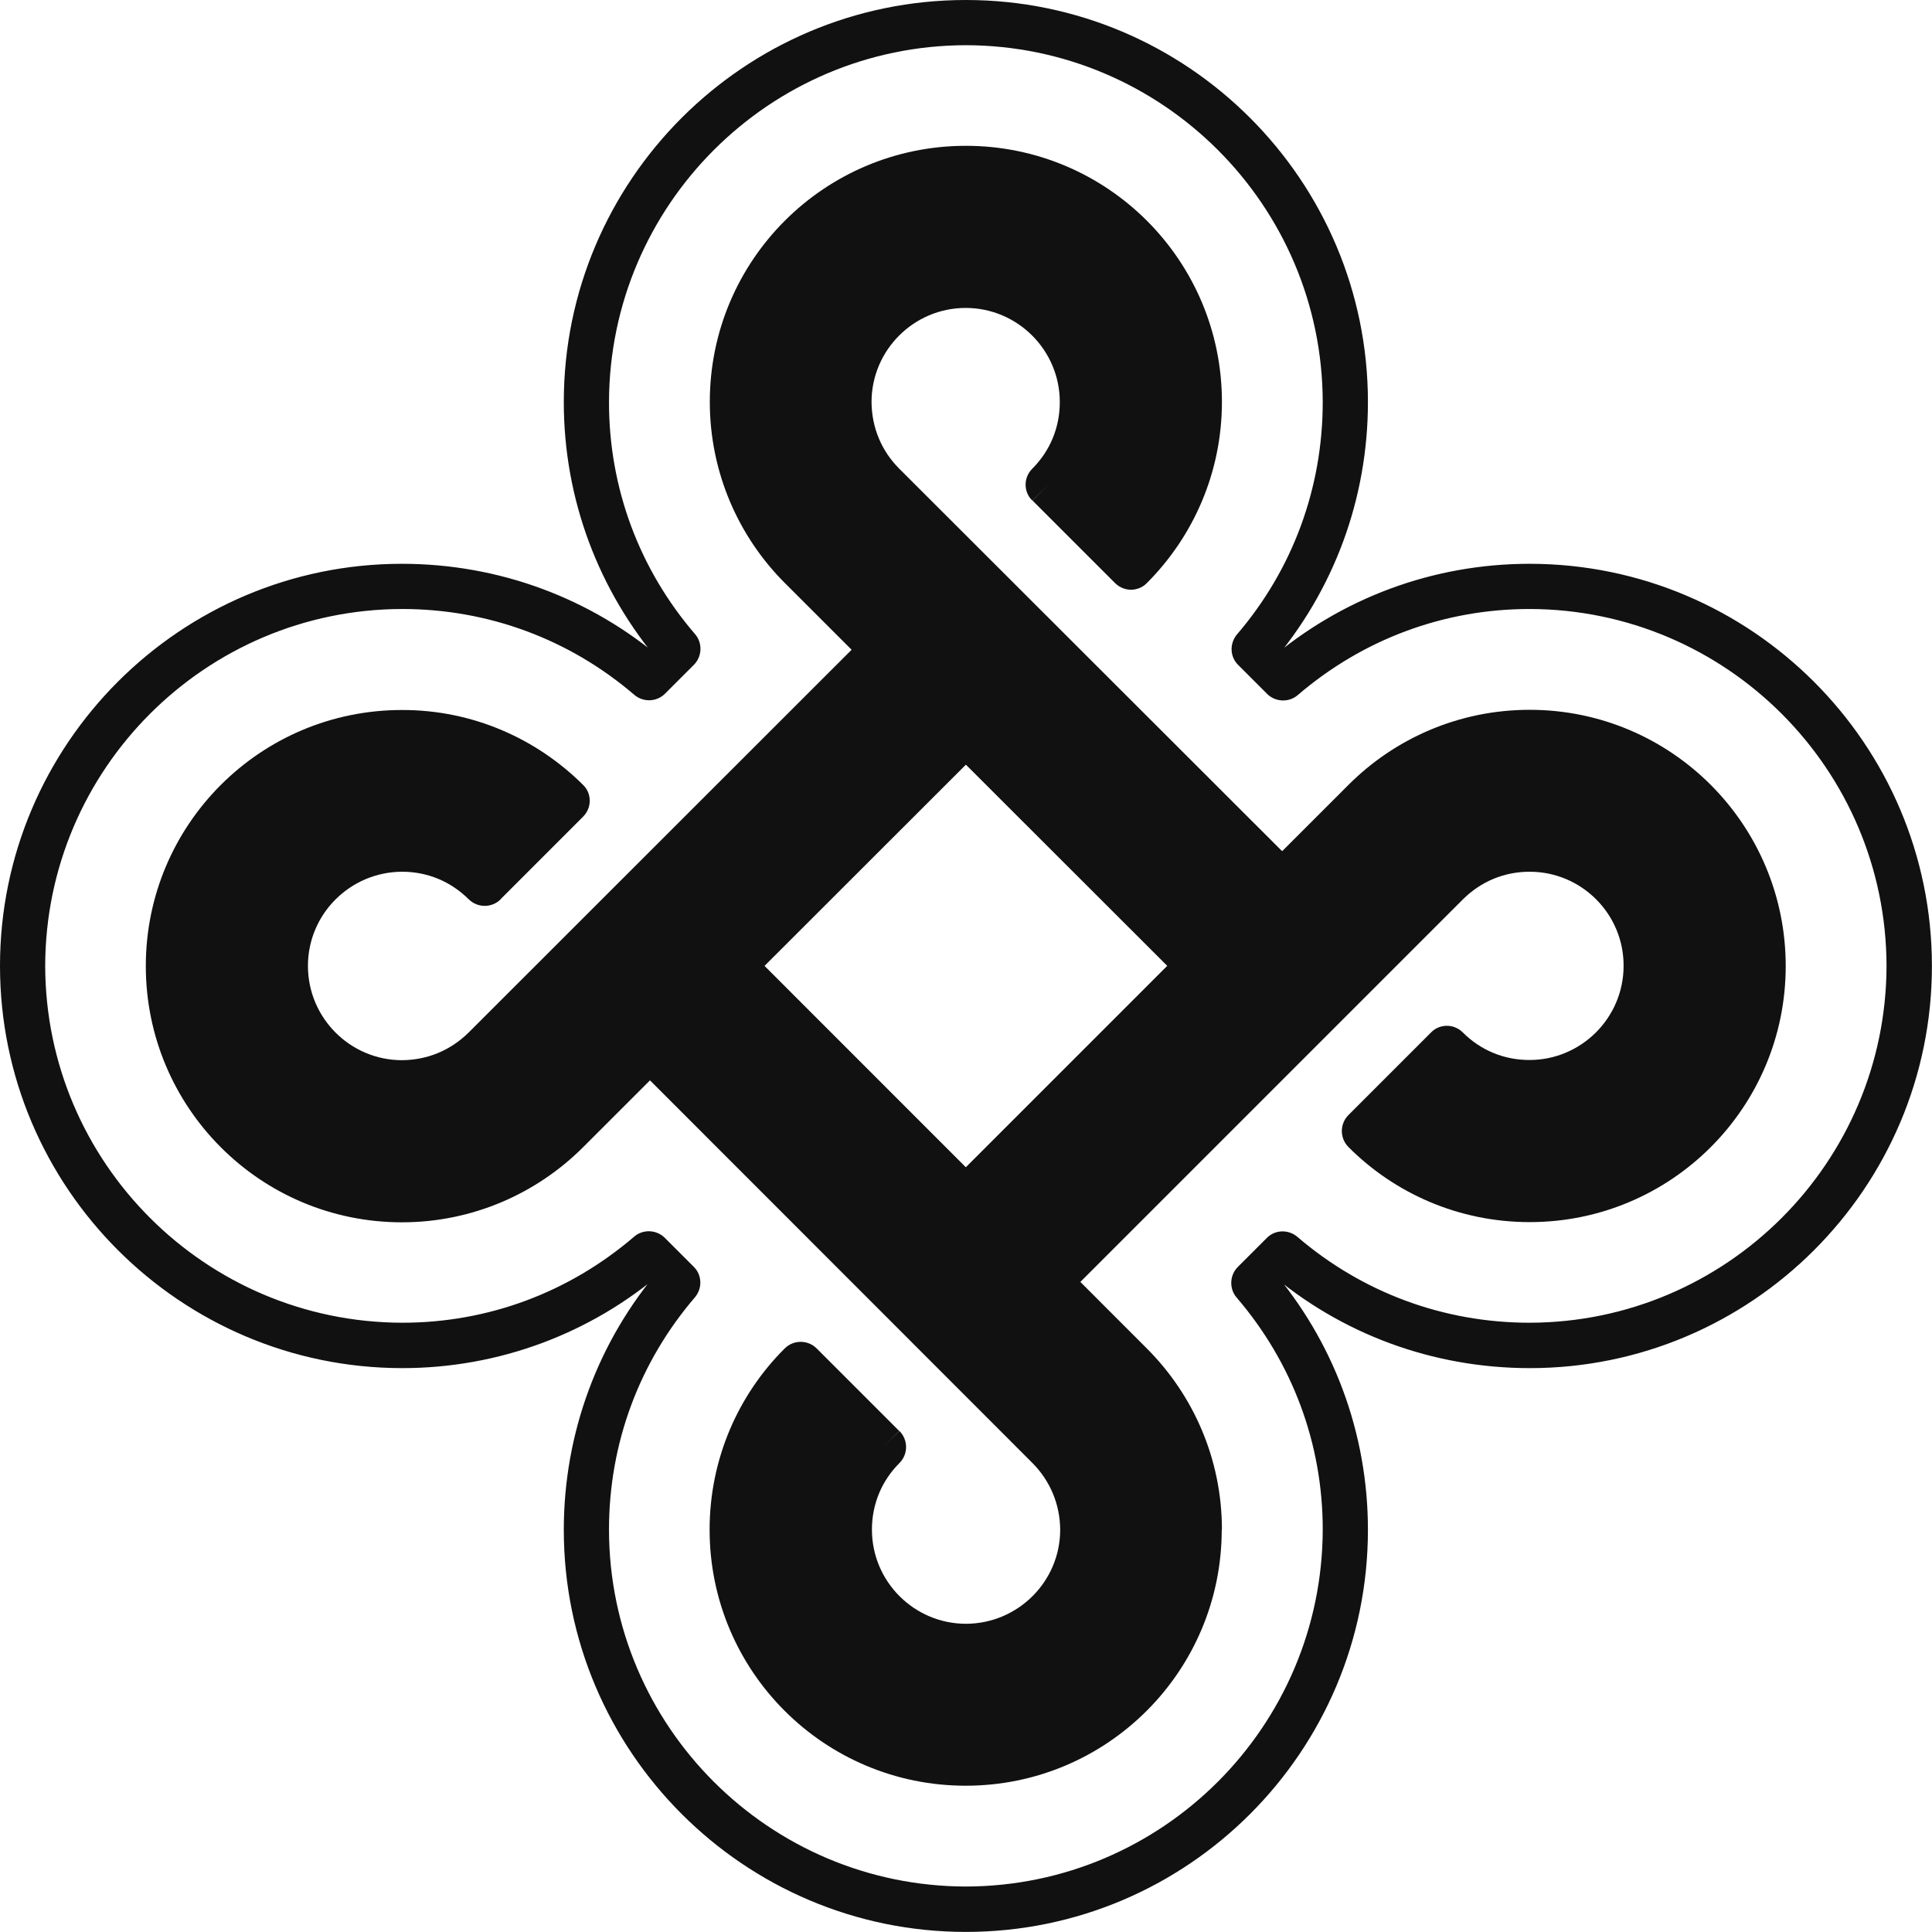
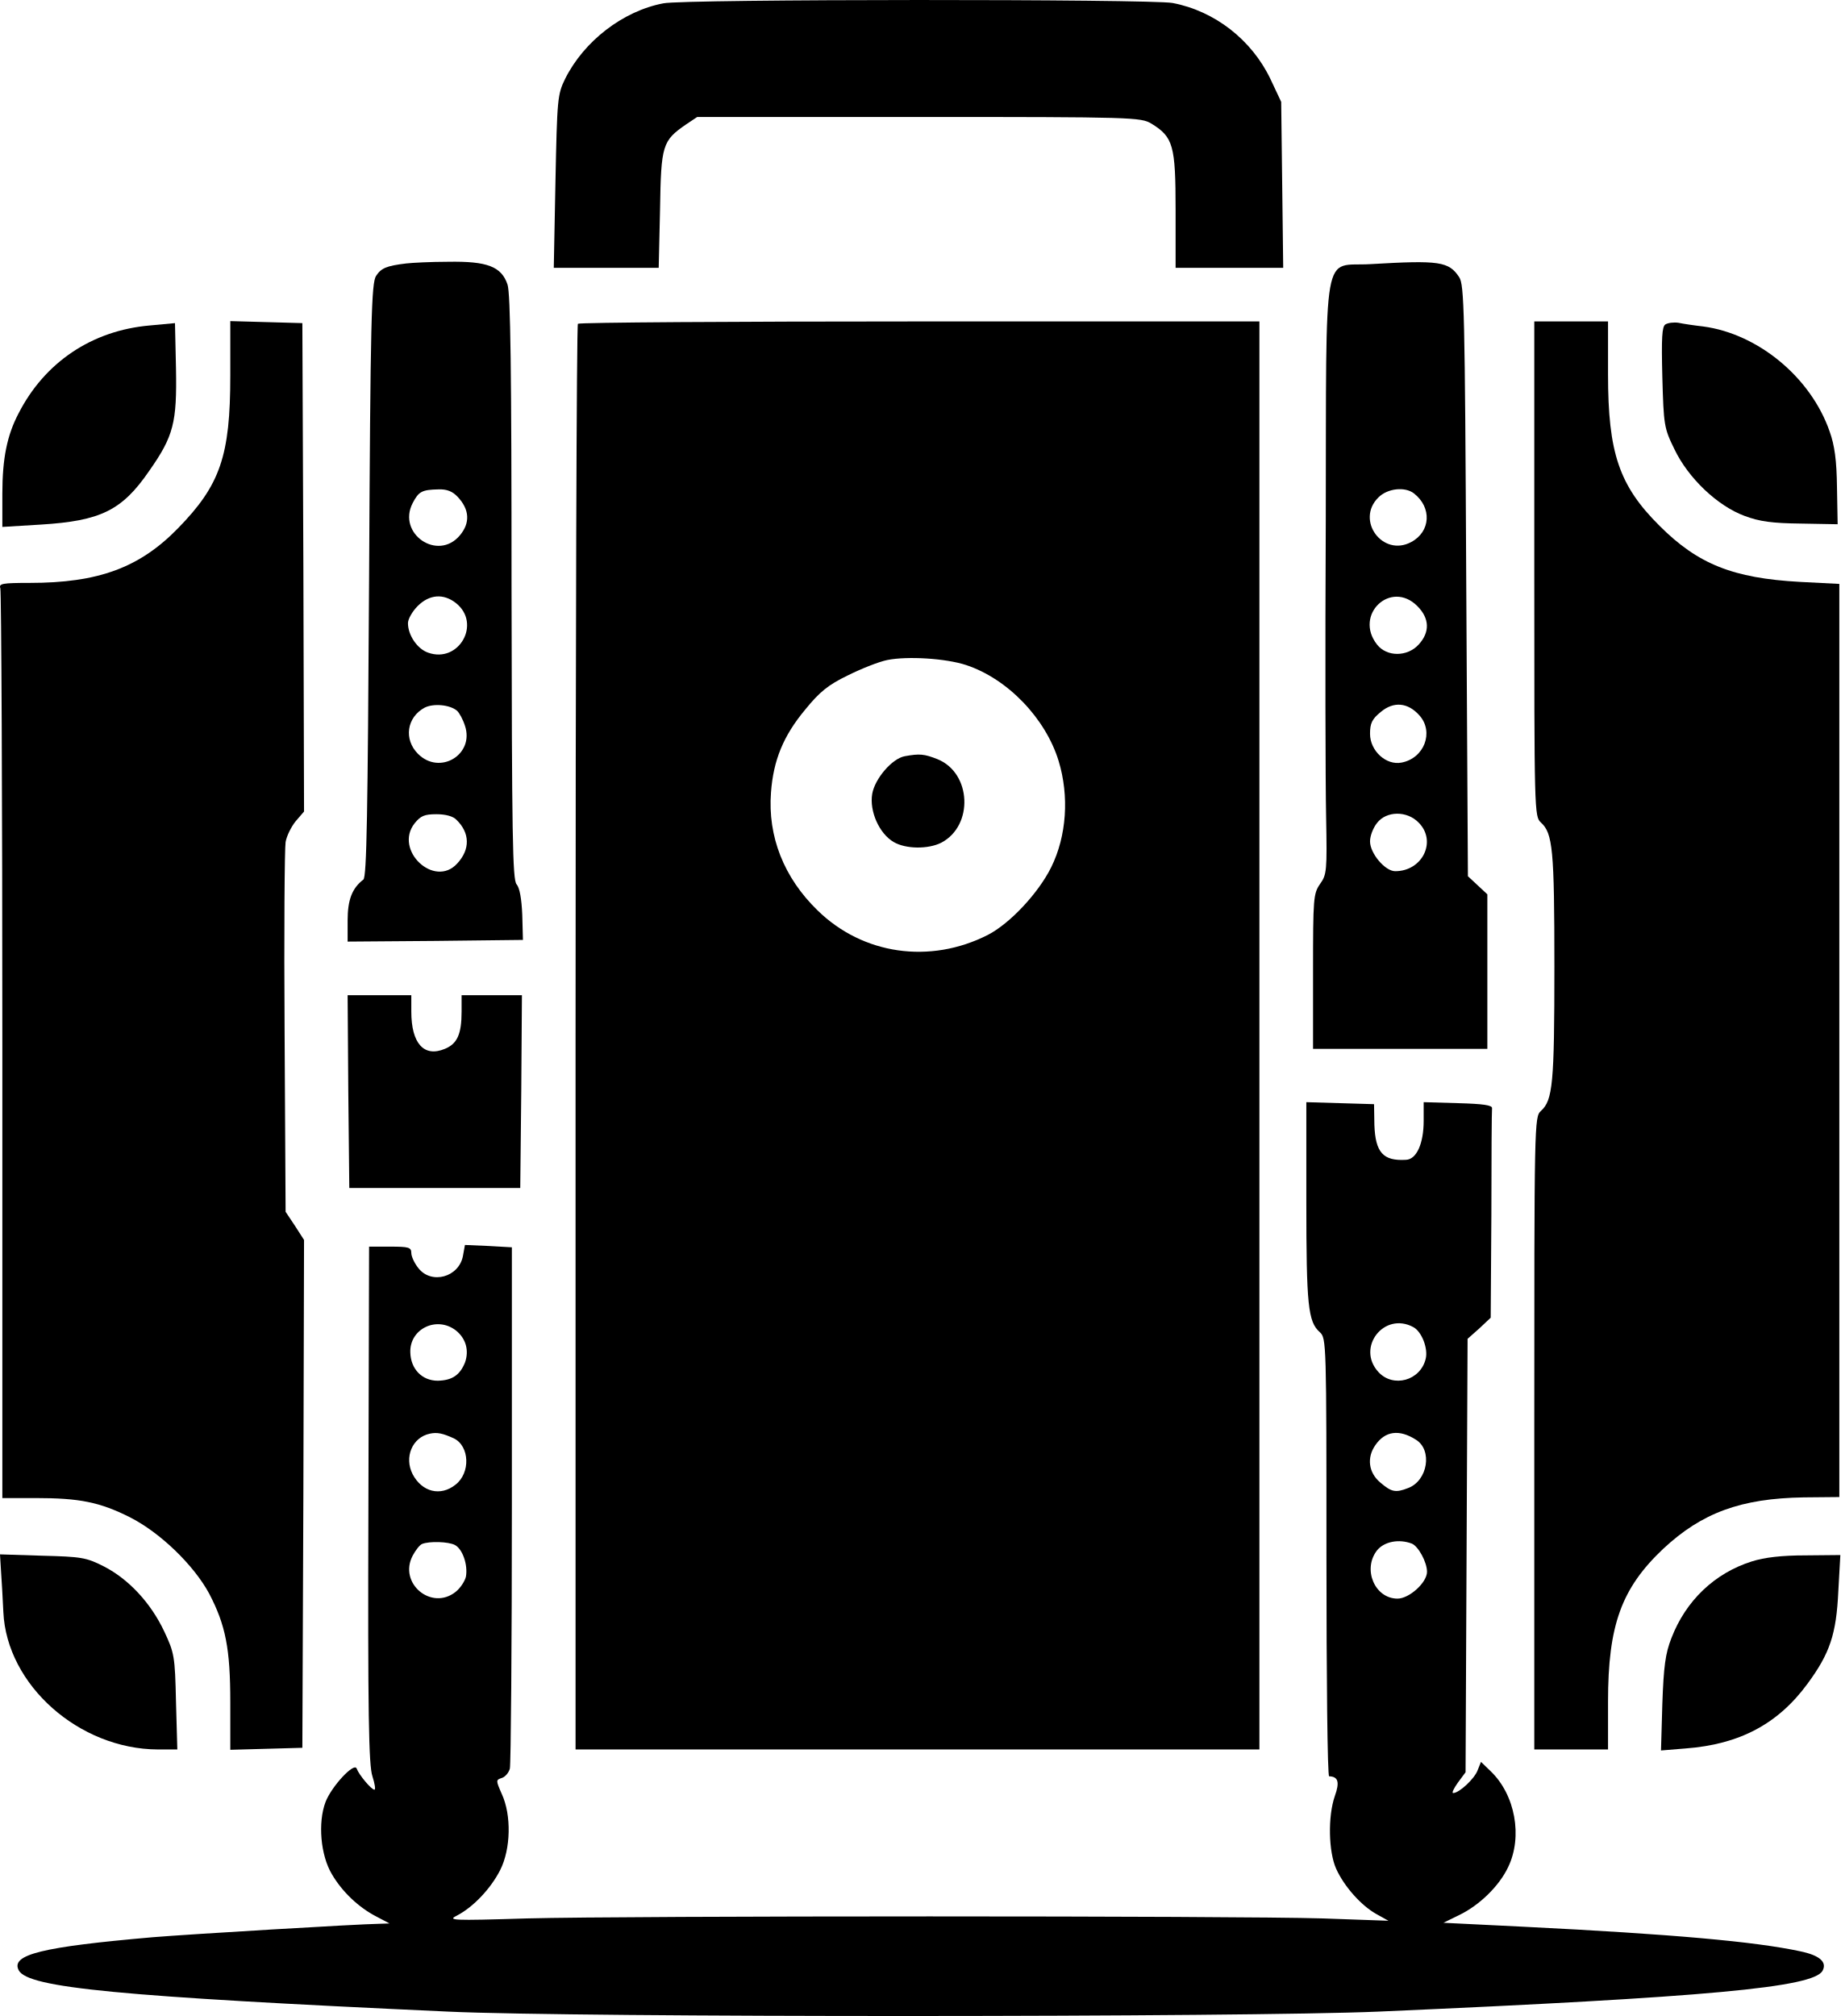
- <svg xmlns="http://www.w3.org/2000/svg" class="looka-1j8o68f" viewBox="0 0 76.09 76.09">
-   <defs id="SvgjsDefs1227" />
-   <g id="SvgjsG1228" featurekey="symbolFeature-0" transform="matrix(0.07739493,0,0,0.07739493,-0.03869747,-0.03869747)" fill="#111111">
-     <g>
-       <path d="M534,247.1c11.2-11.2,17.4-26.1,17.4-42c0-32.8-26.7-59.4-59.4-59.4c-32.7,0-59.4,26.7-59.4,59.4c0,15.9,6.2,30.8,17.4,42   L652.8,450l-42,42L408,289.1c-21.5-21.5-34.8-51.3-34.8-84.1v0c0-65.6,53.2-118.8,118.8-118.8c65.6,0,118.8,53.2,118.8,118.8   c0,32.8-13.3,62.5-34.8,84L534,247.1z" />
-       <path d="M534,247.1l8.1,8.1c13.4-13.3,20.8-31.3,20.8-50.2c0-39.1-31.8-70.9-70.9-70.9c-39.1,0-70.8,31.8-70.9,70.9v0   c0,18.9,7.4,36.8,20.8,50.2L636.6,450l-25.7,25.7L416.1,281c-19.5-19.5-31.4-46.3-31.4-75.9c0-3-1.2-6-3.4-8.1s-5.1-3.4-8.1-3.4   c-3,0-6,1.2-8.1,3.4s-3.4,5.1-3.4,8.1v0c0,3,1.2,6,3.4,8.1s5.1,3.4,8.1,3.4c3,0,6-1.2,8.1-3.4s3.4-5.1,3.4-8.1   c0.1-59.3,48.1-107.2,107.3-107.3c59.3,0.1,107.2,48.1,107.3,107.3c0,29.7-12,56.4-31.4,75.9l8.1,8.1l8.1-8.1l-42-42L534,247.1   l8.1,8.1L534,247.1l-8.1,8.1l42,42c2.1,2.1,5.1,3.4,8.1,3.4c3,0,6-1.2,8.1-3.4c23.6-23.6,38.2-56.2,38.2-92.2   c0-72-58.3-130.3-130.3-130.3c-72,0-130.3,58.3-130.3,130.3c0,3,1.2,6,3.4,8.1s5.1,3.4,8.1,3.4c3,0,6-1.2,8.1-3.4s3.4-5.1,3.4-8.1   v0c0-3-1.2-6-3.4-8.1s-5.1-3.4-8.1-3.4c-3,0-6,1.2-8.1,3.4s-3.4,5.1-3.4,8.1c0,35.9,14.6,68.6,38.2,92.2l202.9,202.8   c4.5,4.5,11.8,4.5,16.3,0l42-42c2.1-2.1,3.4-5.1,3.4-8.1c0-3-1.2-6-3.4-8.1L458.1,239c-9.1-9.1-14-21-14.1-33.9v0   c0-26.4,21.5-47.9,47.9-47.9c26.4,0,47.9,21.5,47.9,47.9c0,12.9-4.9,24.8-14,33.9c-2.2,2.2-3.4,5.1-3.4,8.1c0,3.1,1.2,6,3.4,8.1   L534,247.1z" />
-       <path d="M736.8,534c11.2,11.2,26.1,17.4,42,17.4c32.7,0,59.4-26.7,59.4-59.4c0-32.8-26.6-59.4-59.3-59.4v0   c-15.9,0-30.8,6.2-42,17.4L534,652.8l-42-42L694.9,408c21.5-21.5,51.2-34.8,84-34.8l0,0c65.6,0,118.8,53.2,118.8,118.9   s-53.2,118.8-118.8,118.8c-32.8,0-62.5-13.3-84-34.8L736.8,534z" />
-       <path d="M736.8,534l-8.1,8.1c13.3,13.4,31.3,20.8,50.2,20.8c39.1,0,70.9-31.8,70.9-70.9c0-39.1-31.7-70.9-70.8-70.9   c-3.1,0-6,1.2-8.1,3.4c-2.2,2.2-3.4,5.1-3.4,8.1v0h11.5v-11.5c-18.9,0-36.8,7.4-50.2,20.7l0,0L534,636.6l-25.7-25.7L703,416.1   c19.5-19.4,46.2-31.4,75.9-31.4c5.3,0,10-3.7,11.2-8.9c1.2-5.2-1.3-10.6-6.1-12.9l0,0l-5.1,10.3v11.5   c59.3,0.1,107.2,48.1,107.3,107.4c-0.1,59.3-48.1,107.2-107.3,107.3c-29.7,0-56.4-12-75.9-31.4l-8.1,8.1l8.1,8.1l42-42L736.8,534   l-8.1,8.1L736.8,534l-8.1-8.1l-42,42c-4.5,4.5-4.5,11.8,0,16.3c23.5,23.6,56.2,38.2,92.2,38.2c72,0,130.3-58.3,130.3-130.3   c0-72-58.3-130.4-130.3-130.4c-5.3,0-10,3.7-11.2,8.9c-1.2,5.2,1.3,10.6,6.1,12.9l0,0l5.1-10.3v-11.5c-36,0-68.6,14.6-92.2,38.2   L483.9,602.7c-2.1,2.1-3.4,5.1-3.4,8.1c0,3,1.2,6,3.4,8.1l42,42c4.5,4.5,11.8,4.5,16.3,0L745,458.1l0,0c9.2-9.1,21-14,33.9-14   c3,0,6-1.2,8.1-3.4s3.4-5.1,3.4-8.1v0h-11.5l0,11.5c26.4,0,47.9,21.5,47.8,47.9c0,26.4-21.5,47.9-47.9,47.9   c-12.9,0-24.8-4.9-33.9-14c-2.2-2.2-5.1-3.4-8.1-3.4c-3.1,0-6,1.2-8.1,3.4L736.8,534z" />
-       <path d="M247.1,450c-11.3-11.2-26.1-17.4-42-17.4c-32.8,0-59.4,26.7-59.4,59.4c0,32.8,26.6,59.4,59.4,59.5v0   c15.9,0,30.8-6.2,42-17.4L450,331.2l42,42L289.1,576c-21.5,21.5-51.3,34.8-84.1,34.8l0,0c-65.7,0-118.8-53.2-118.8-118.9   c0-65.6,53.2-118.8,118.8-118.8c32.8,0,62.5,13.3,84,34.8L247.1,450z" />
-       <path d="M247.1,450l8.1-8.1c-13.3-13.4-31.3-20.8-50.2-20.8c-39.1,0-70.9,31.8-70.9,70.9c0,39.1,31.7,70.9,70.9,71   c3.1,0,6-1.2,8.1-3.4c2.2-2.2,3.4-5.1,3.4-8.1v0h-11.5v11.5c18.9,0,36.8-7.4,50.2-20.8l0,0L450,347.4l25.7,25.7L281,567.9l0,0   c-19.5,19.4-46.3,31.4-75.9,31.5c-5.1,0-9.5,3.3-11,8.1c-1.5,4.8,0.4,10.1,4.6,12.9l0,0l6.4-9.5v-11.5   C145.8,599.2,97.9,551.3,97.8,492c0.1-59.3,48-107.2,107.3-107.3c29.7,0,56.4,12,75.9,31.4l8.1-8.1l-8.1-8.1l-42,42L247.1,450   l8.1-8.1L247.1,450l8.1,8.1l42-42c2.2-2.2,3.4-5.1,3.4-8.1c0-3.1-1.2-6-3.4-8.1c-23.6-23.5-56.2-38.2-92.2-38.1   c-72,0-130.3,58.3-130.3,130.3c0,72,58.3,130.4,130.3,130.4c5.1,0,9.5-3.3,11-8.1c1.5-4.8-0.4-10.1-4.6-12.9l0,0l-6.4,9.5v11.5   c35.9,0,68.6-14.6,92.2-38.2l0,0l202.9-202.8c4.5-4.5,4.5-11.8,0-16.3l-42-42c-4.5-4.5-11.8-4.5-16.3,0L239,525.9l0,0   c-9.2,9.1-21,14-33.9,14.1c-3,0-6,1.2-8.1,3.4s-3.4,5.1-3.4,8.1v0h11.5l0-11.5c-26.4,0-47.9-21.5-47.9-48   c0-26.4,21.5-47.8,47.9-47.9c12.9,0,24.7,4.9,33.9,14c4.5,4.5,11.8,4.5,16.3,0L247.1,450z" />
-       <path d="M778.9,298.9h-11.5v0L778.9,298.9v-11.5c-49.3,0-96,17.5-133,49.3l7.5,8.7l8.1-8.1l-14.7-14.7l-8.1,8.1l8.7,7.5   c31.8-37,49.2-83.8,49.2-133.1l0,0C696.6,92.3,604.9,0.5,492,0.5c-112.9,0-204.6,91.8-204.6,204.6c0,49.3,17.6,96,49.3,133l8.7-7.5   l-8.1-8.1l-14.7,14.7l8.1,8.1l7.5-8.7c-37-31.8-83.9-49.2-133.2-49.2C92.3,287.4,0.5,379.2,0.5,492c0,112.9,91.8,204.6,204.6,204.7   c3,0,6-1.2,8.1-3.4s3.4-5.1,3.4-8.1v0h-11.5v11.5c49.3,0,96-17.5,133-49.3l-7.5-8.7l-8.1,8.1l14.7,14.7l8.1-8.1l-8.7-7.5   c-31.8,37-49.2,83.9-49.2,133.1c0,112.8,91.8,204.6,204.6,204.6c112.9,0,204.6-91.8,204.6-204.6c0-3-1.2-6-3.4-8.1   s-5.1-3.4-8.1-3.4h0v11.5h11.5c0-49.3-17.5-96-49.3-133l-8.7,7.5l8.1,8.1l14.7-14.7l-8.1-8.1l-7.5,8.7   c37,31.9,83.9,49.2,133.2,49.2l0,0c112.8,0,204.6-91.8,204.6-204.6c0-112.9-91.8-204.6-204.6-204.7c-3,0-6,1.2-8.1,3.4   s-3.4,5.1-3.4,8.1H778.9v11.5C879,310.6,960.3,391.9,960.5,492c-0.2,100.1-81.5,181.4-181.6,181.6l0,0   c-43.9,0-85.2-15.4-118.2-43.7c-4.6-3.9-11.4-3.7-15.6,0.6l-14.7,14.7c-4.2,4.2-4.5,11.1-0.6,15.6c28.3,33,43.8,74.2,43.8,118   c0,3,1.2,6,3.4,8.1s5.1,3.4,8.1,3.4h0v-11.5h-11.5C673.4,879,592.1,960.3,492,960.5c-100.1-0.2-181.5-81.5-181.6-181.6   c0-43.9,15.4-85.2,43.7-118.2c3.9-4.6,3.7-11.4-0.6-15.6l-14.7-14.7c-4.2-4.2-11.1-4.5-15.6-0.6c-33,28.3-74.2,43.8-118,43.8   c-3,0-6,1.2-8.1,3.4s-3.4,5.1-3.4,8.1v0h11.5v-11.5C105,673.4,23.7,592.1,23.5,492c0.2-100.1,81.5-181.4,181.6-181.6   c43.9,0,85.2,15.4,118.2,43.7c4.6,3.9,11.4,3.6,15.6-0.6l14.7-14.7c4.2-4.2,4.5-11.1,0.6-15.6c-28.3-32.9-43.8-74.2-43.8-118   C310.6,105,391.9,23.7,492,23.5c100.1,0.2,181.4,81.5,181.6,181.6l0,0c0,43.9-15.4,85.3-43.6,118.2c-3.9,4.6-3.7,11.4,0.6,15.6   l14.7,14.7c4.2,4.2,11.1,4.5,15.6,0.6c33-28.3,74.2-43.8,118-43.8c3,0,6-1.2,8.1-3.4s3.4-5.1,3.4-8.1v0H778.9v11.5V298.9z" />
-       <path d="M450,736.8c-11.2,11.2-17.4,26.1-17.4,42c0,32.7,26.7,59.4,59.4,59.4c32.7,0,59.4-26.6,59.4-59.4h0   c0-15.9-6.2-30.8-17.4-42L331.1,534l42-42L576,694.9c21.5,21.5,34.8,51.2,34.8,84l0,0c0,65.6-53.2,118.8-118.8,118.8   c-65.7,0-118.8-53.2-118.8-118.8c0-32.8,13.3-62.5,34.8-84L450,736.8z" />
-       <path d="M450,736.8l-8.1-8.1c-13.3,13.3-20.8,31.3-20.7,50.1c0,39.1,31.8,70.9,70.9,70.9c39.1,0,70.9-31.7,70.9-70.9   c0-3.1-1.2-6-3.4-8.1c-2.2-2.2-5.1-3.4-8.1-3.4h0v11.5h11.5c0-18.9-7.4-36.8-20.7-50.2l0,0L347.4,534l25.7-25.8L567.8,703   c19.5,19.5,31.5,46.2,31.5,75.9c0,5.4,3.7,10,8.9,11.2c5.2,1.2,10.6-1.4,12.9-6.2l0,0l-10.4-5h-11.5   c-0.1,59.3-48.1,107.2-107.3,107.3c-59.3-0.1-107.2-48.1-107.3-107.3c0-29.7,12-56.4,31.4-75.9l-8.1-8.1l-8.1,8.1l42,42L450,736.8   l-8.1-8.1L450,736.8l8.1-8.1l-42-42c-4.5-4.5-11.8-4.5-16.3,0c-23.6,23.5-38.2,56.2-38.2,92.2c0,72,58.3,130.3,130.3,130.3   c72,0,130.3-58.3,130.3-130.3c0-5.4-3.7-10-8.9-11.2c-5.2-1.2-10.6,1.4-12.9,6.2l0,0l10.4,5h11.5c0-36-14.6-68.6-38.2-92.2   L381.3,483.8c-2.2-2.2-5.1-3.4-8.1-3.4c-3.1,0-6,1.2-8.1,3.4l-42,42c-4.5,4.5-4.5,11.8,0,16.3L525.9,745l0,0   c9.1,9.2,14,21.1,14.1,33.9c0,3,1.2,6,3.4,8.1s5.1,3.4,8.1,3.4h0v-11.5l-11.5,0c0,26.4-21.5,47.8-47.9,47.9   c-26.4,0-47.9-21.5-47.9-47.9c0-12.9,4.9-24.8,14-33.9c4.5-4.5,4.5-11.8,0-16.3L450,736.8z" />
-       <path d="M491.9,610.8l8.1-8.1L389.3,492l102.6-102.5L594.5,492L483.8,602.7L491.9,610.8l8.1-8.1L491.9,610.8l8.1,8.1l118.8-118.8   c2.1-2.1,3.4-5.1,3.4-8.1c0-3-1.2-6-3.4-8.1L500,365c-4.5-4.5-11.8-4.5-16.3,0L364.9,483.8c-4.5,4.5-4.5,11.8,0,16.3L483.8,619   c2.1,2.1,5.1,3.4,8.1,3.4c3,0,6-1.2,8.1-3.4L491.9,610.8z" />
-     </g>
+ <svg xmlns="http://www.w3.org/2000/svg" version="1.0" preserveAspectRatio="xMidYMid meet" viewBox="235.3 242.11 549 601.4">
+   <g transform="translate(0,1024) scale(0.1,-0.1)" fill="#000000" stroke="none">
+     <path d="M4332 7809 c-121 -23 -237 -113 -293 -225 -23 -47 -24 -60 -29 -307 l-5 -257 157 0 156 0 4 174 c3 193 7 205 78 254 l33 22 661 0 c642 0 662 -1 694 -20 65 -40 72 -65 72 -257 l0 -173 161 0 160 0 -3 248 -3 247 -32 68 c-56 117 -166 203 -292 227 -65 12 -1456 12 -1519 -1z" />
+     <path d="M3565 7033 c-59 -7 -75 -14 -90 -37 -14 -21 -17 -127 -21 -908 -4 -697 -7 -885 -17 -893 -34 -26 -47 -61 -47 -122 l0 -63 262 2 261 3 -2 75 c-2 48 -8 81 -17 91 -12 13 -14 147 -15 885 0 646 -3 878 -12 904 -18 54 -61 70 -177 68 -52 0 -108 -3 -125 -5z m153 -696 c36 -38 38 -78 7 -115 -66 -79 -188 5 -141 96 18 35 28 40 77 41 25 1 42 -6 57 -22z m-5 -317 c77 -61 9 -181 -83 -148 -32 11 -60 52 -60 88 0 12 13 35 29 51 35 35 77 38 114 9z m3 -321 c7 -6 18 -26 24 -45 29 -86 -75 -149 -140 -84 -43 43 -34 109 20 138 26 13 74 9 96 -9z m-1 -326 c40 -39 41 -88 2 -130 -68 -75 -190 40 -127 120 18 22 29 27 65 27 27 0 50 -6 60 -17z" />
+     <path d="M6442 7031 c-146 -9 -132 75 -134 -765 -2 -391 -1 -788 1 -883 3 -162 2 -173 -18 -201 -20 -29 -21 -42 -21 -261 l0 -231 260 0 260 0 0 231 0 230 -29 27 -29 27 -5 881 c-4 808 -6 883 -21 906 -31 47 -59 51 -264 39z m129 -684 c54 -42 50 -114 -8 -145 -85 -46 -167 65 -98 133 27 27 79 33 106 12z m10 -336 c37 -37 38 -78 4 -115 -34 -37 -95 -37 -124 0 -70 89 41 194 120 115z m7 -327 c43 -49 14 -127 -54 -140 -46 -9 -94 35 -94 86 0 31 6 44 32 65 38 32 81 29 116 -11z m-3 -319 c55 -55 12 -145 -70 -145 -30 0 -75 53 -75 89 0 16 9 40 21 55 28 36 89 37 124 1z" />
+     <path d="M2800 6848 c-173 -15 -314 -110 -392 -263 -34 -65 -48 -134 -48 -239 l0 -99 115 7 c178 11 242 42 323 160 73 104 83 144 80 306 l-3 135 -75 -7z" />
+     <path d="M3040 6698 c0 -239 -30 -326 -156 -455 -115 -118 -238 -163 -443 -163 -81 0 -92 -2 -87 -16 3 -9 6 -623 6 -1365 l0 -1349 99 0 c131 0 191 -12 281 -57 91 -46 191 -143 237 -228 49 -94 63 -164 63 -324 l0 -142 108 3 107 3 3 758 2 757 -27 42 -28 42 -3 535 c-2 295 0 550 3 568 3 18 17 46 30 62 l25 29 -2 729 -3 728 -107 3 -108 3 0 -163z" />
+     <path d="M4077 6853 c-4 -3 -7 -962 -7 -2130 l0 -2123 1020 0 1020 0 0 2130 0 2130 -1013 0 c-558 0 -1017 -3 -1020 -7z m1158 -1018 c124 -41 237 -159 276 -286 32 -105 24 -224 -22 -317 -38 -77 -123 -168 -189 -202 -173 -88 -373 -59 -508 73 -101 98 -149 221 -139 352 7 96 37 169 102 247 43 53 69 74 127 102 40 20 93 41 118 46 60 12 174 5 235 -15z" />
+     <path d="M5052 5563 c-38 -7 -89 -67 -97 -112 -9 -52 21 -119 64 -144 36 -21 102 -22 142 -2 97 51 90 208 -11 249 -40 16 -54 17 -98 9z" />
+     <path d="M6930 6122 c0 -726 0 -739 20 -757 35 -32 40 -80 40 -430 0 -350 -5 -398 -40 -430 -20 -18 -20 -32 -20 -962 l0 -943 110 0 110 0 0 143 c0 228 40 338 165 456 115 107 231 150 419 153 l106 1 0 1362 0 1362 -117 6 c-200 11 -305 53 -419 167 -121 120 -154 218 -154 452 l0 158 -110 0 -110 0 0 -738z" />
+     <path d="M7321 6851 c-10 -7 -12 -39 -9 -157 4 -143 5 -152 36 -215 41 -86 128 -169 209 -199 45 -17 83 -22 168 -23 l110 -2 -2 110 c-1 81 -7 125 -22 167 -56 161 -213 291 -377 313 -27 3 -60 8 -74 11 -14 2 -31 0 -39 -5z" />
+     <path d="M3392 4563 l3 -288 255 0 255 0 3 288 2 287 -90 0 -90 0 0 -49 c0 -67 -13 -96 -50 -111 -62 -26 -100 16 -100 111 l0 49 -95 0 -95 0 2 -287z" />
+     <path d="M6250 4233 c0 -307 5 -357 40 -388 20 -18 20 -31 20 -672 0 -359 3 -653 8 -653 27 -1 32 -17 17 -59 -21 -60 -19 -166 4 -217 24 -53 75 -110 120 -135 l36 -20 -196 7 c-263 8 -2073 8 -2374 0 -227 -7 -238 -6 -208 9 48 25 100 80 128 135 32 63 34 164 5 227 -18 41 -18 42 0 48 10 3 21 16 24 28 3 12 6 367 6 789 l0 766 -70 4 -70 3 -6 -33 c-12 -63 -94 -86 -133 -36 -12 15 -21 35 -21 45 0 17 -8 19 -63 19 l-63 0 -2 -770 c-2 -631 1 -777 12 -810 7 -22 10 -40 6 -40 -9 0 -46 44 -53 63 -7 20 -75 -53 -93 -100 -23 -61 -15 -158 19 -215 31 -53 80 -99 132 -126 l40 -21 -30 -1 c-65 -1 -566 -31 -675 -40 -333 -29 -426 -52 -401 -99 28 -52 297 -78 1281 -123 380 -18 2380 -17 2775 0 983 43 1298 72 1325 122 14 26 -9 46 -67 58 -135 29 -381 51 -821 73 l-243 12 47 23 c60 29 119 86 146 143 44 91 21 216 -52 286 l-29 28 -10 -25 c-9 -25 -55 -68 -73 -68 -5 0 2 14 14 31 l23 31 3 646 3 647 35 31 34 32 2 306 c0 168 1 312 2 319 1 9 -27 13 -101 15 l-103 3 0 -56 c0 -67 -21 -115 -53 -116 -68 -4 -91 22 -94 104 l-1 62 -101 3 -101 3 0 -298z m-2537 -383 c30 -24 40 -60 27 -96 -15 -37 -38 -53 -81 -54 -47 0 -81 35 -82 85 -2 70 79 109 136 65z m2856 10 c25 -13 45 -64 37 -95 -16 -65 -97 -87 -141 -39 -67 73 17 181 104 134z m-2862 -332 c47 -23 50 -103 5 -138 -45 -36 -100 -22 -128 31 -26 51 -1 110 51 121 22 5 39 1 72 -14z m2870 -4 c50 -31 35 -122 -23 -144 -38 -15 -50 -12 -83 16 -36 30 -41 75 -15 112 29 42 71 48 121 16z m-2867 -314 c23 -12 39 -59 33 -94 -3 -14 -17 -35 -31 -46 -72 -57 -171 26 -128 108 9 17 21 32 28 35 22 9 79 7 98 -3z m2855 4 c19 -8 45 -55 45 -84 0 -32 -53 -80 -88 -80 -68 0 -105 88 -61 144 21 26 65 35 104 20z" />
+     <path d="M2356 3133 c2 -26 5 -82 7 -123 10 -218 226 -409 461 -410 l58 0 -4 143 c-3 135 -5 145 -35 209 -40 85 -106 156 -180 194 -53 27 -68 29 -184 32 l-126 4 3 -49z" />
+     <path d="M7579 3161 c-111 -35 -197 -117 -240 -229 -18 -46 -23 -84 -27 -196 l-4 -139 73 6 c161 12 276 73 364 193 67 91 86 148 92 276 l6 108 -104 -1 c-71 0 -122 -6 -160 -18z" />
  </g>
-   <g id="SvgjsG1229" featurekey="nameFeature-0" transform="matrix(0.7869993,0,0,0.7869993,90.46692,23.01625)" fill="#111111" />
</svg>
